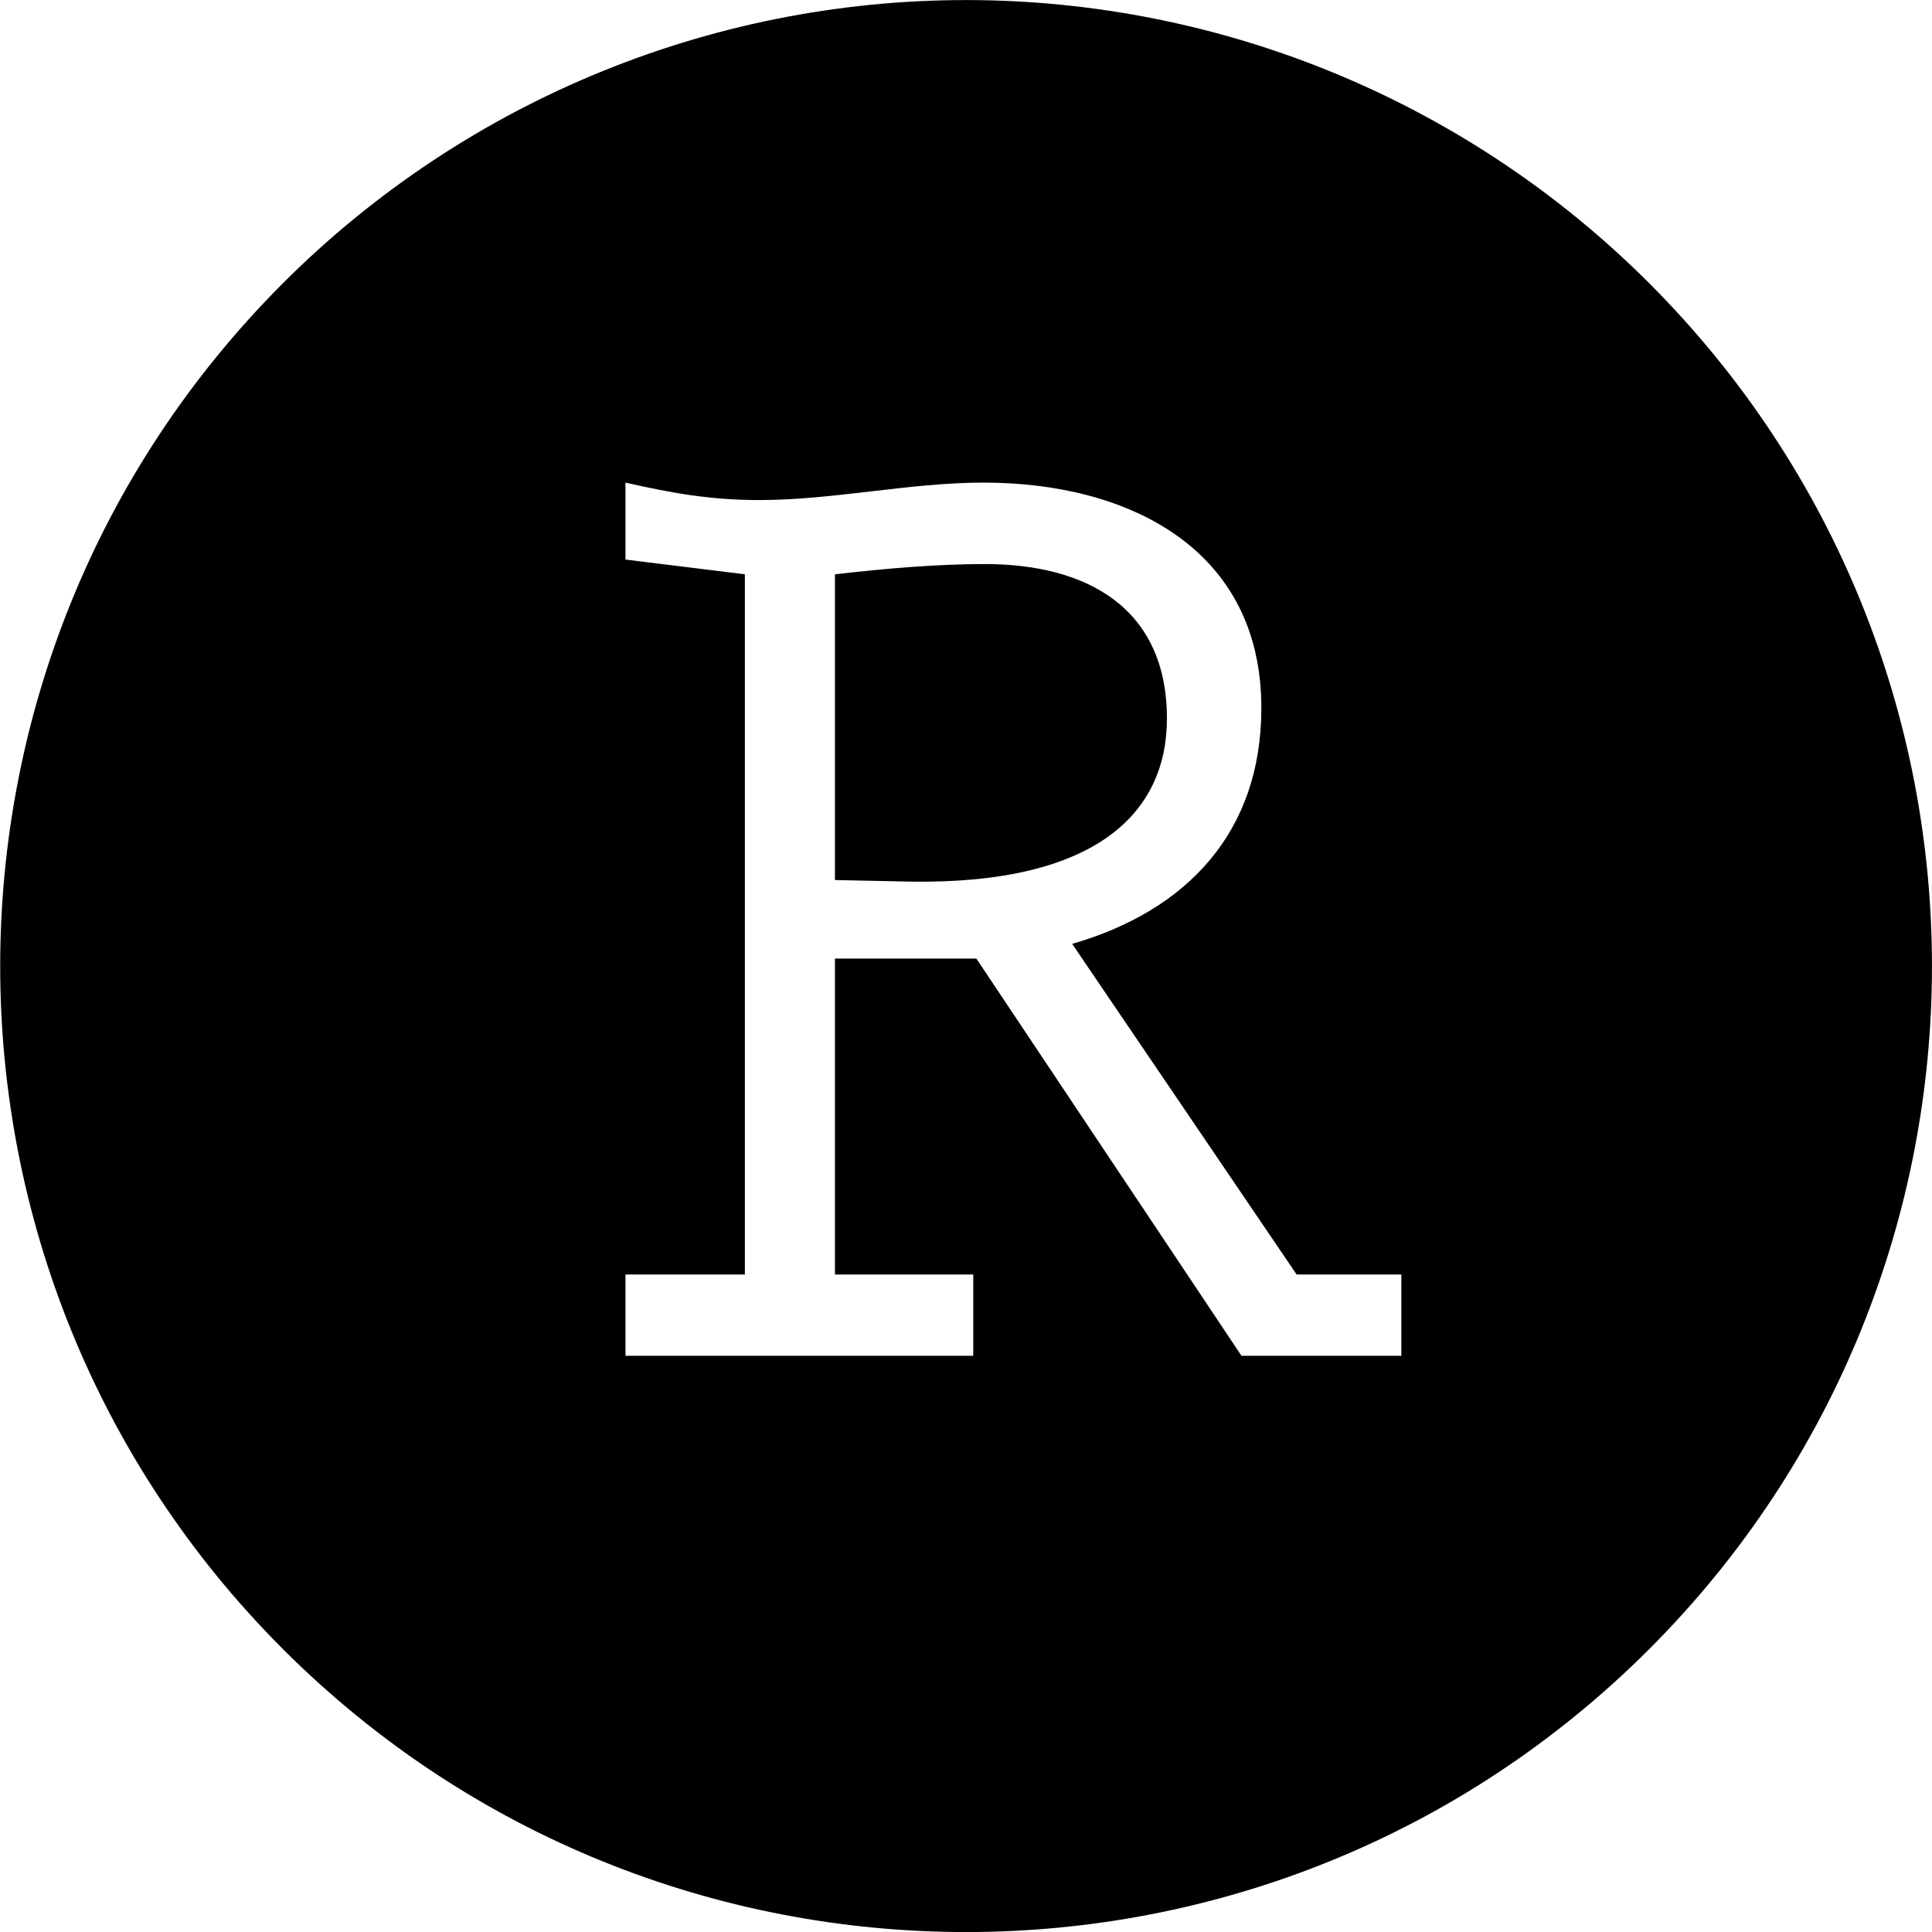
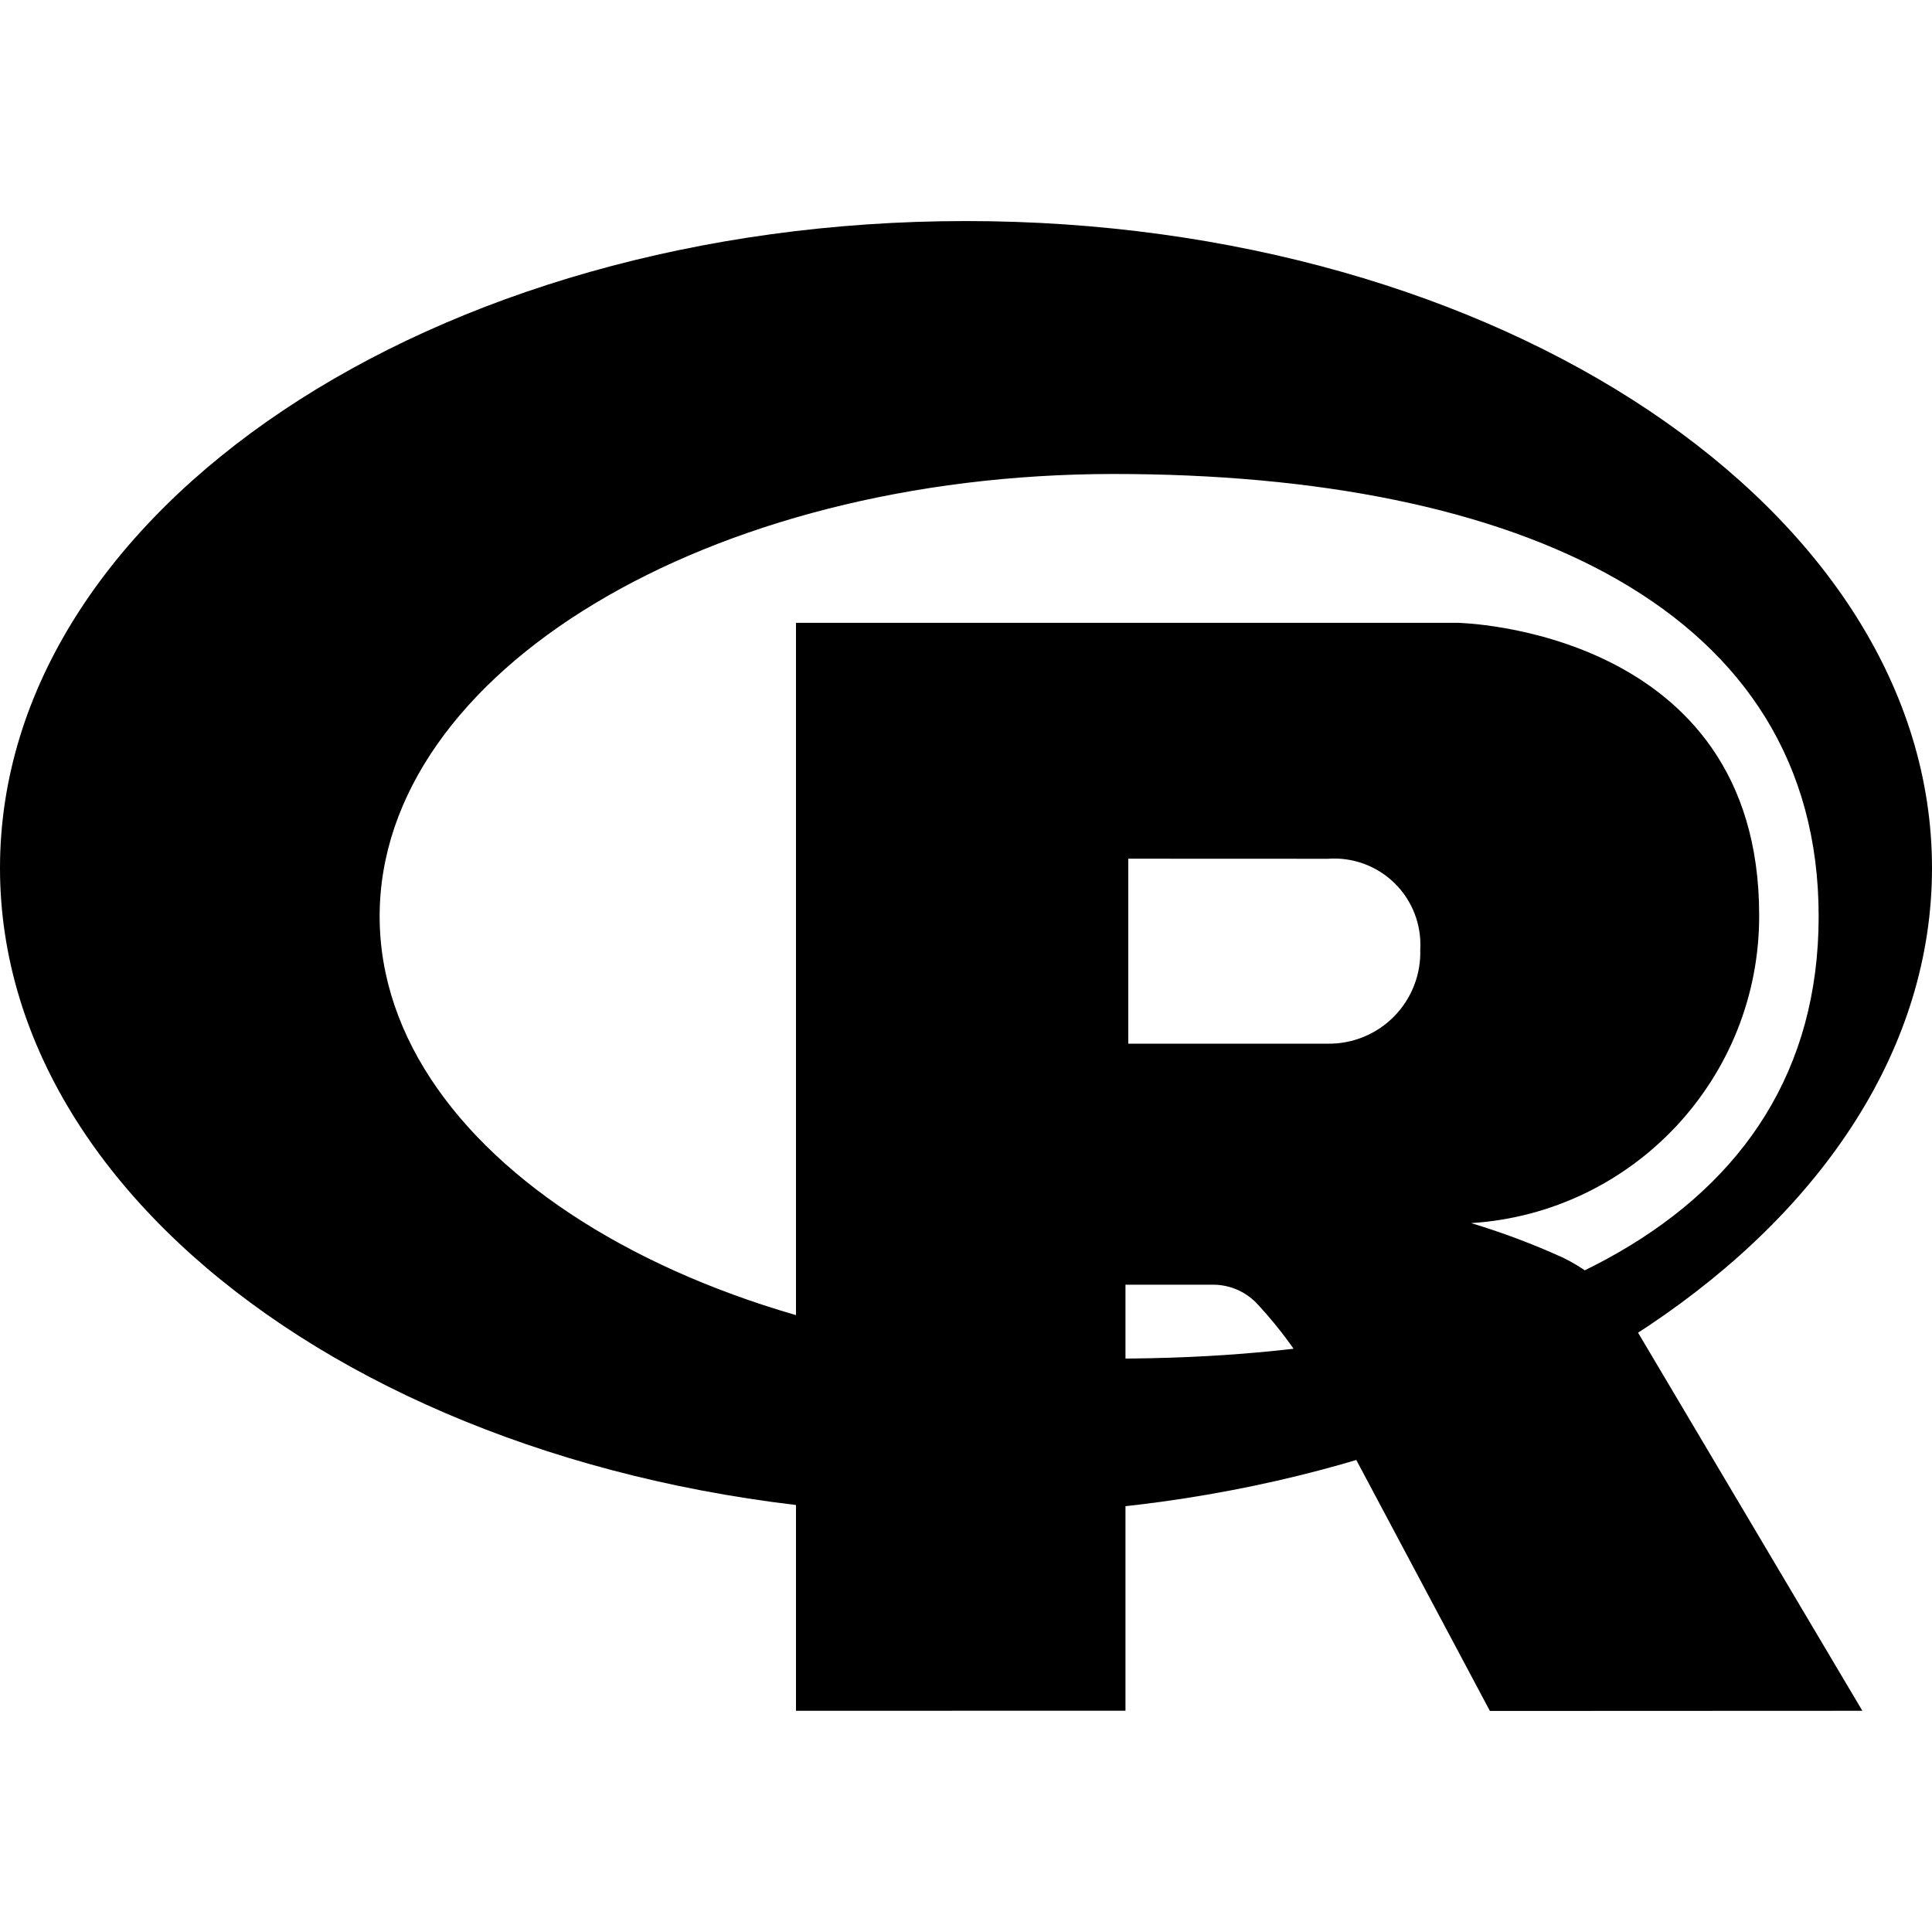
<svg xmlns="http://www.w3.org/2000/svg" role="img" viewBox="0 0 24 24">
-   <path d="M12.178.002a12.002 12.002 0 0 0-8.662 3.515 12.002 12.002 0 0 0 0 16.97 12.002 12.002 0 0 0 16.97 0 12.002 12.002 0 0 0 0-16.97A12.002 12.002 0 0 0 12.179.002zM7.77 5.995c.562.128 1.05.217 1.663.217.921 0 1.863-.217 2.786-.217 1.79 0 3.45.814 3.45 2.8 0 1.54-.921 2.517-2.35 2.93l2.788 4.107h1.301v1.01h-1.986l-3.293-4.934h-1.757v3.924h1.718v1.01H7.77v-1.01h1.483V7.134L7.77 6.951v-.957zm4.466 1.012c-.596 0-1.213.053-1.864.127v3.798l.941.02c2.298.034 3.183-.85 3.183-2.026 0-1.376-.997-1.919-2.26-1.919z" />
+   <path d="M12 18.82c-6.627 0-12-3.598-12-8.037s5.373-8.037 12-8.037 12 3.599 12 8.037-5.373 8.037-12 8.037zm1.837-12.932c-5.038 0-9.121 2.46-9.121 5.495s4.083 5.494 9.12 5.494 8.756-1.682 8.756-5.494-3.718-5.495-8.755-5.495zM18.275 15.194a9.038 9.038 0 0 1 1.149.433 2.221 2.221 0 0 1 .582.416 1.573 1.573 0 0 1 .266.383l2.863 4.826-4.627.002-2.163-4.063a5.229 5.229 0 0 0-.716-.982.753.753 0 0 0-.549-.25h-1.099v5.292l-4.093.001V7.737h8.221s3.744.067 3.744 3.63a3.822 3.822 0 0 1-3.578 3.827zm-1.78-4.526l-2.479-.001v2.298h2.479a1.134 1.134 0 0 0 1.148-1.17 1.07 1.07 0 0 0-1.148-1.127z" />
</svg>
